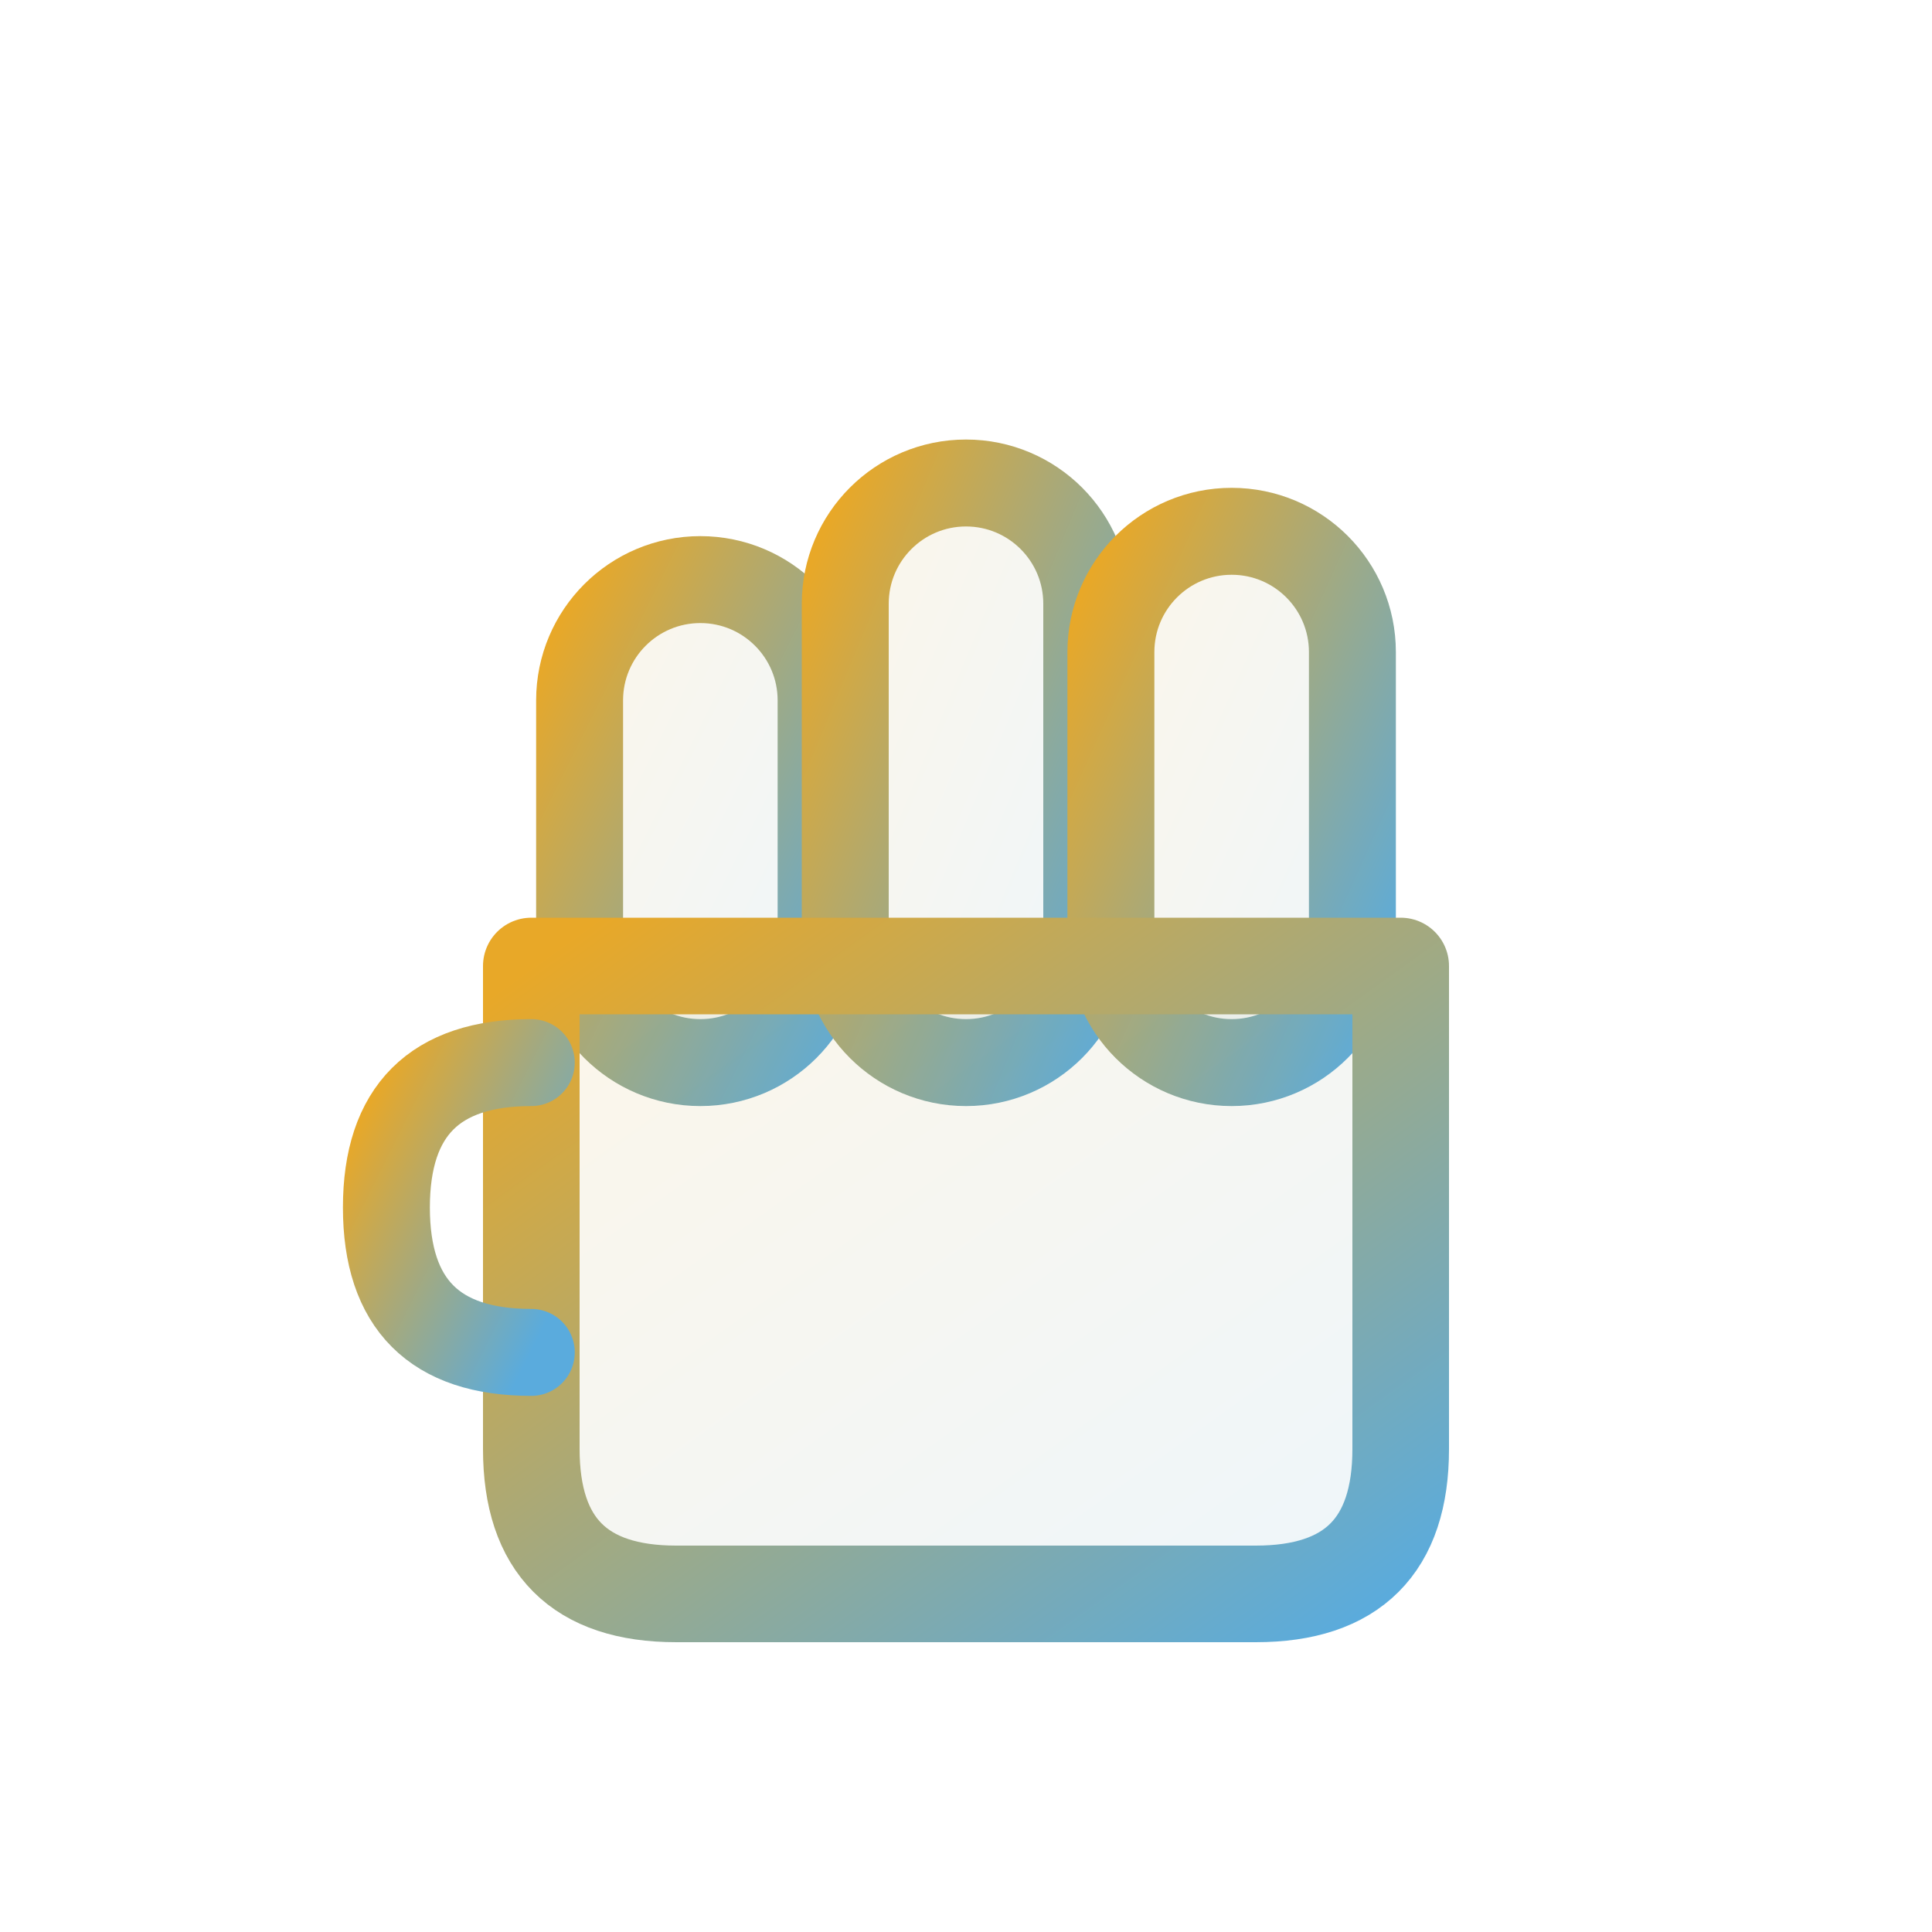
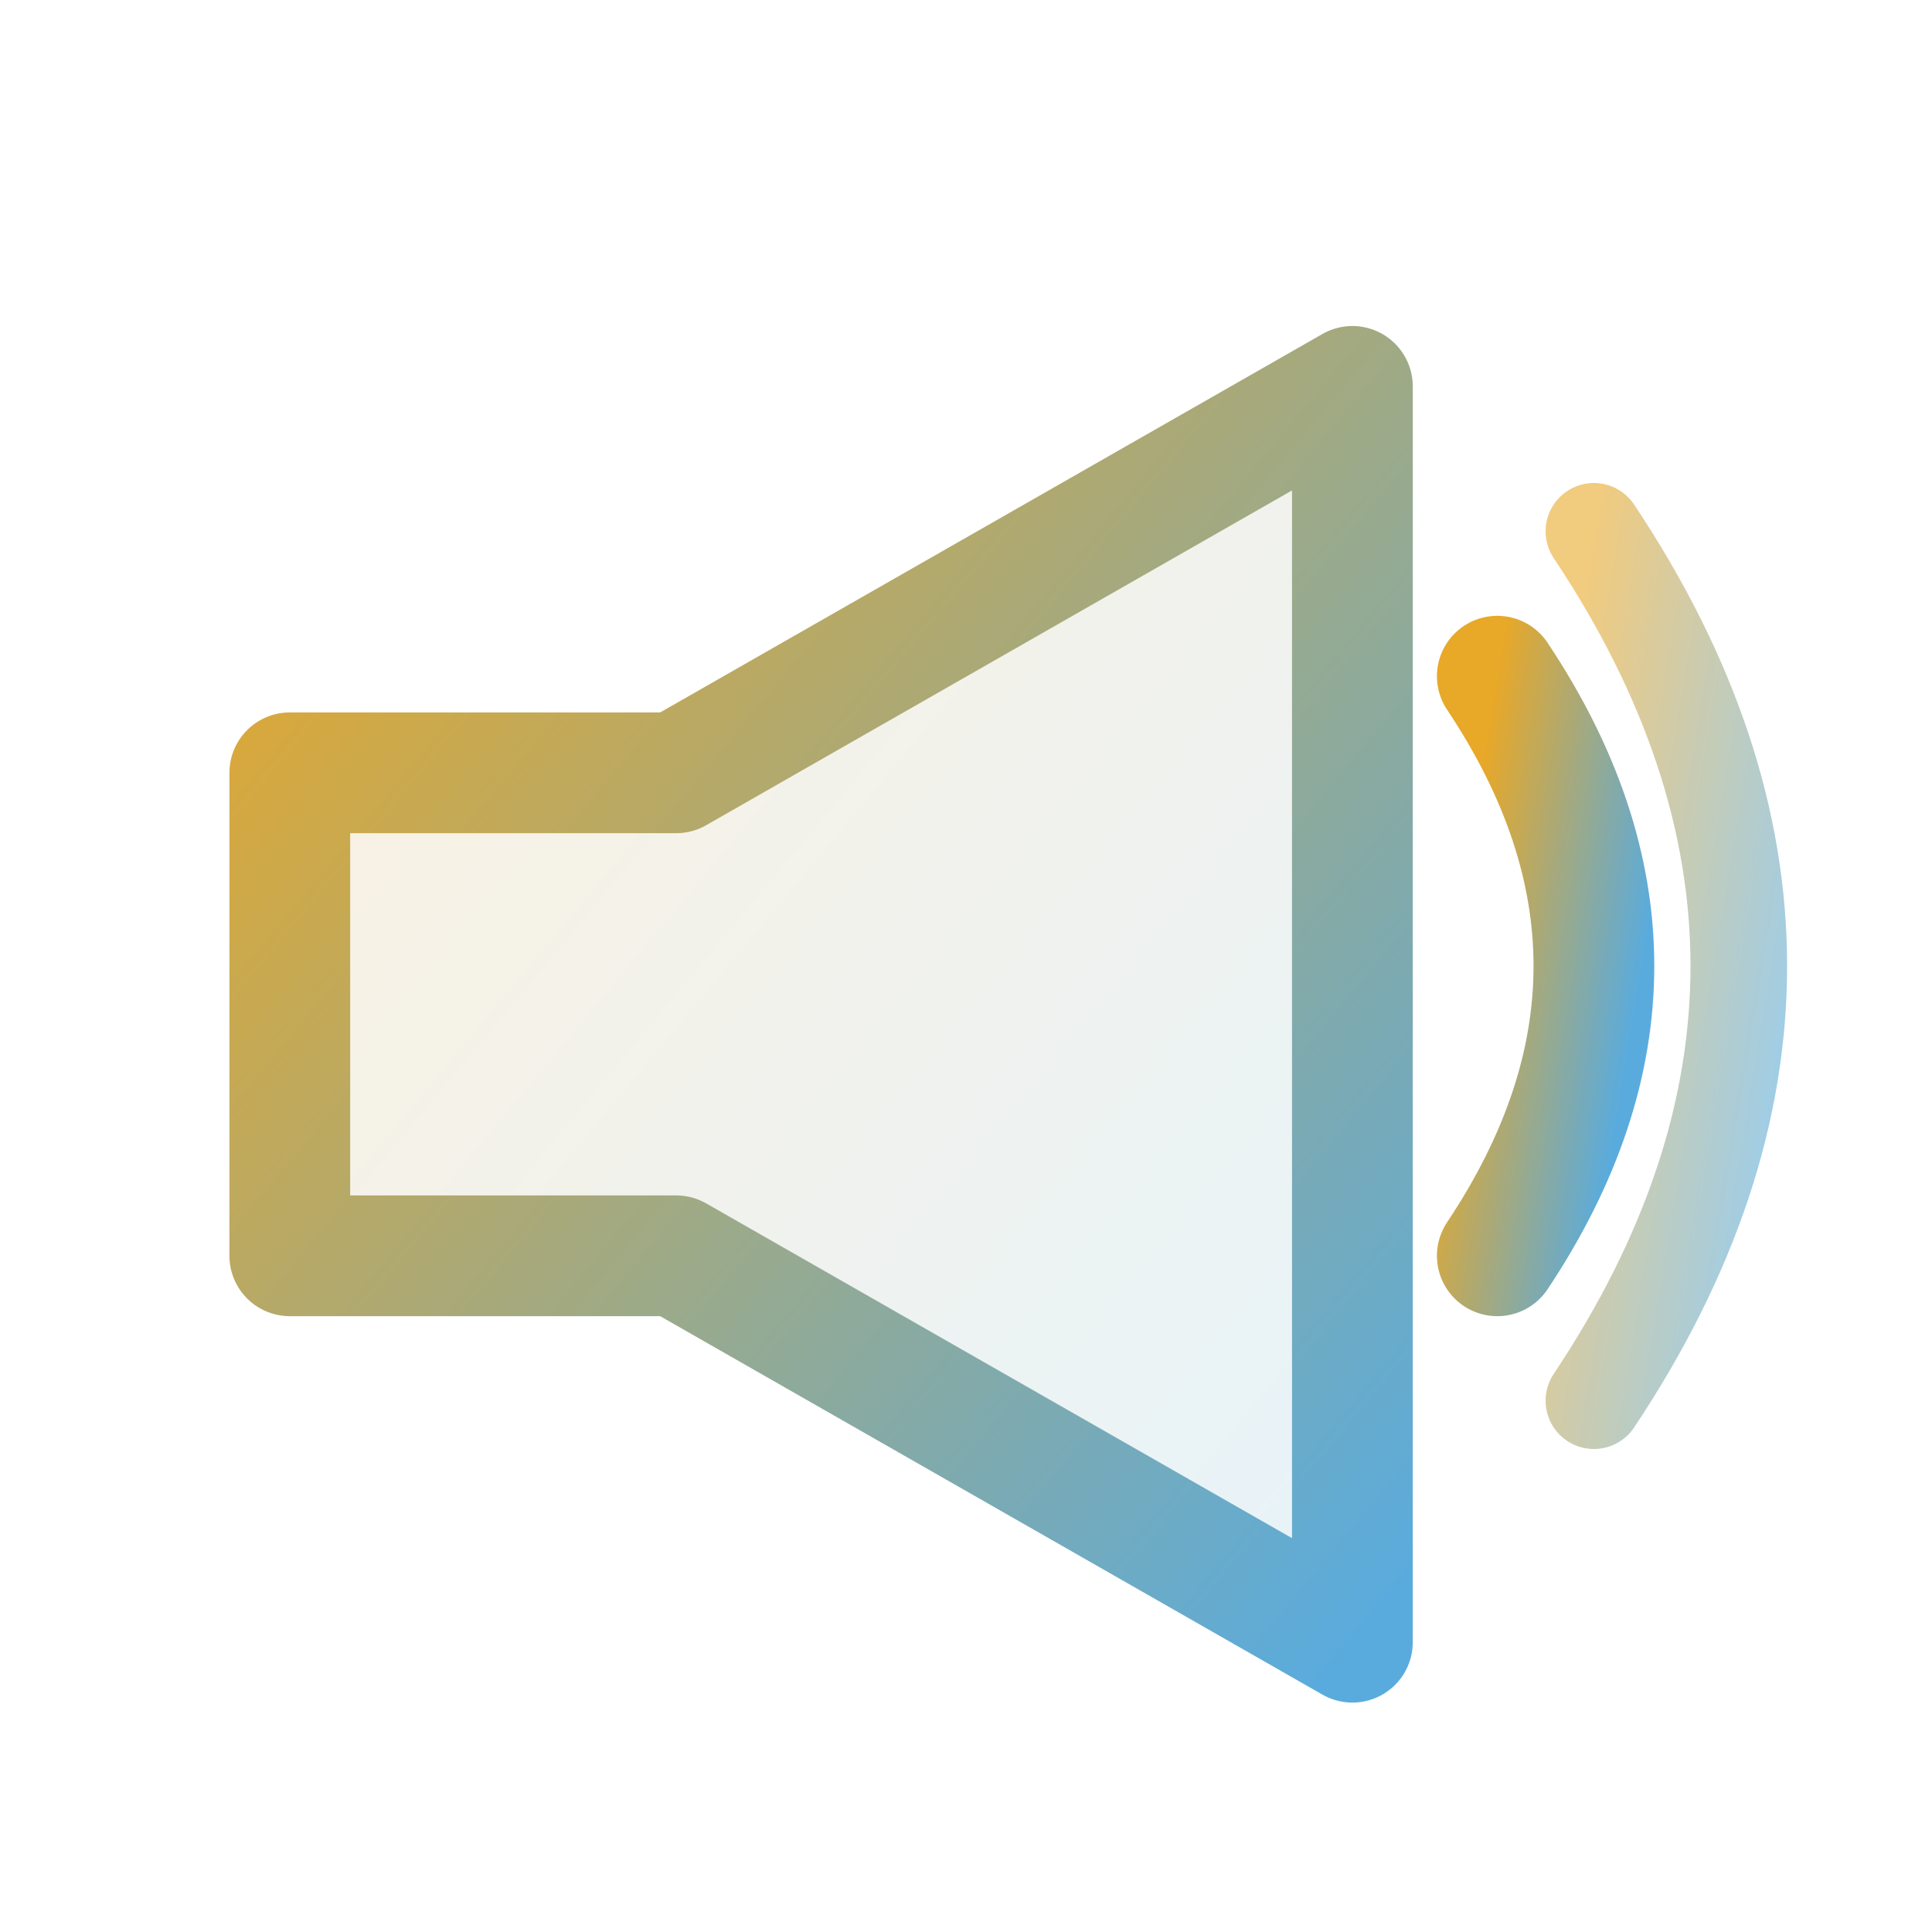
<svg xmlns="http://www.w3.org/2000/svg" viewBox="0 0 40 40" fill="none">
  <defs>
    <linearGradient id="g" x1="0%" y1="0%" x2="100%" y2="100%">
      <stop offset="0%" stop-color="#e8a828" />
      <stop offset="100%" stop-color="#5aabdd" />
    </linearGradient>
  </defs>
-   <rect x="12" y="12" width="5" height="10" rx="2.5" stroke="url(#g)" stroke-width="1.8" fill="url(#g)" fill-opacity="0.1" />
-   <rect x="17.5" y="10" width="5" height="12" rx="2.5" stroke="url(#g)" stroke-width="1.8" fill="url(#g)" fill-opacity="0.1" />
-   <rect x="23" y="11" width="5" height="11" rx="2.5" stroke="url(#g)" stroke-width="1.8" fill="url(#g)" fill-opacity="0.1" />
-   <path d="M11 20 L11 30 Q11 33 14 33 L26 33 Q29 33 29 30 L29 20 Z" stroke="url(#g)" stroke-width="2" stroke-linejoin="round" fill="url(#g)" fill-opacity="0.1" />
-   <path d="M11 22 Q8 22 8 25 Q8 28 11 28" stroke="url(#g)" stroke-width="1.8" stroke-linecap="round" fill="none" />
-   <line x1="32" y1="12" x2="36" y2="12" stroke="url(#g)" stroke-width="1.5" stroke-linecap="round" />
-   <line x1="33" y1="16" x2="37" y2="16" stroke="url(#g)" stroke-width="1.5" stroke-linecap="round" />
-   <line x1="32" y1="20" x2="36" y2="20" stroke="url(#g)" stroke-width="1.5" stroke-linecap="round" />
+   <path d="M6 16 L6 26 L14 26 L28 34 L28 8 L14 16 Z" stroke="url(#g)" stroke-width="2.5" stroke-linejoin="round" fill="url(#g)" fill-opacity="0.15" />
+   <path d="M31 14 Q35 20 31 26" stroke="url(#g)" stroke-width="2.5" stroke-linecap="round" fill="none" />
+   <path d="M33 11 Q39 20 33 29" stroke="url(#g)" stroke-width="2" stroke-linecap="round" fill="none" opacity="0.6" />
</svg>
